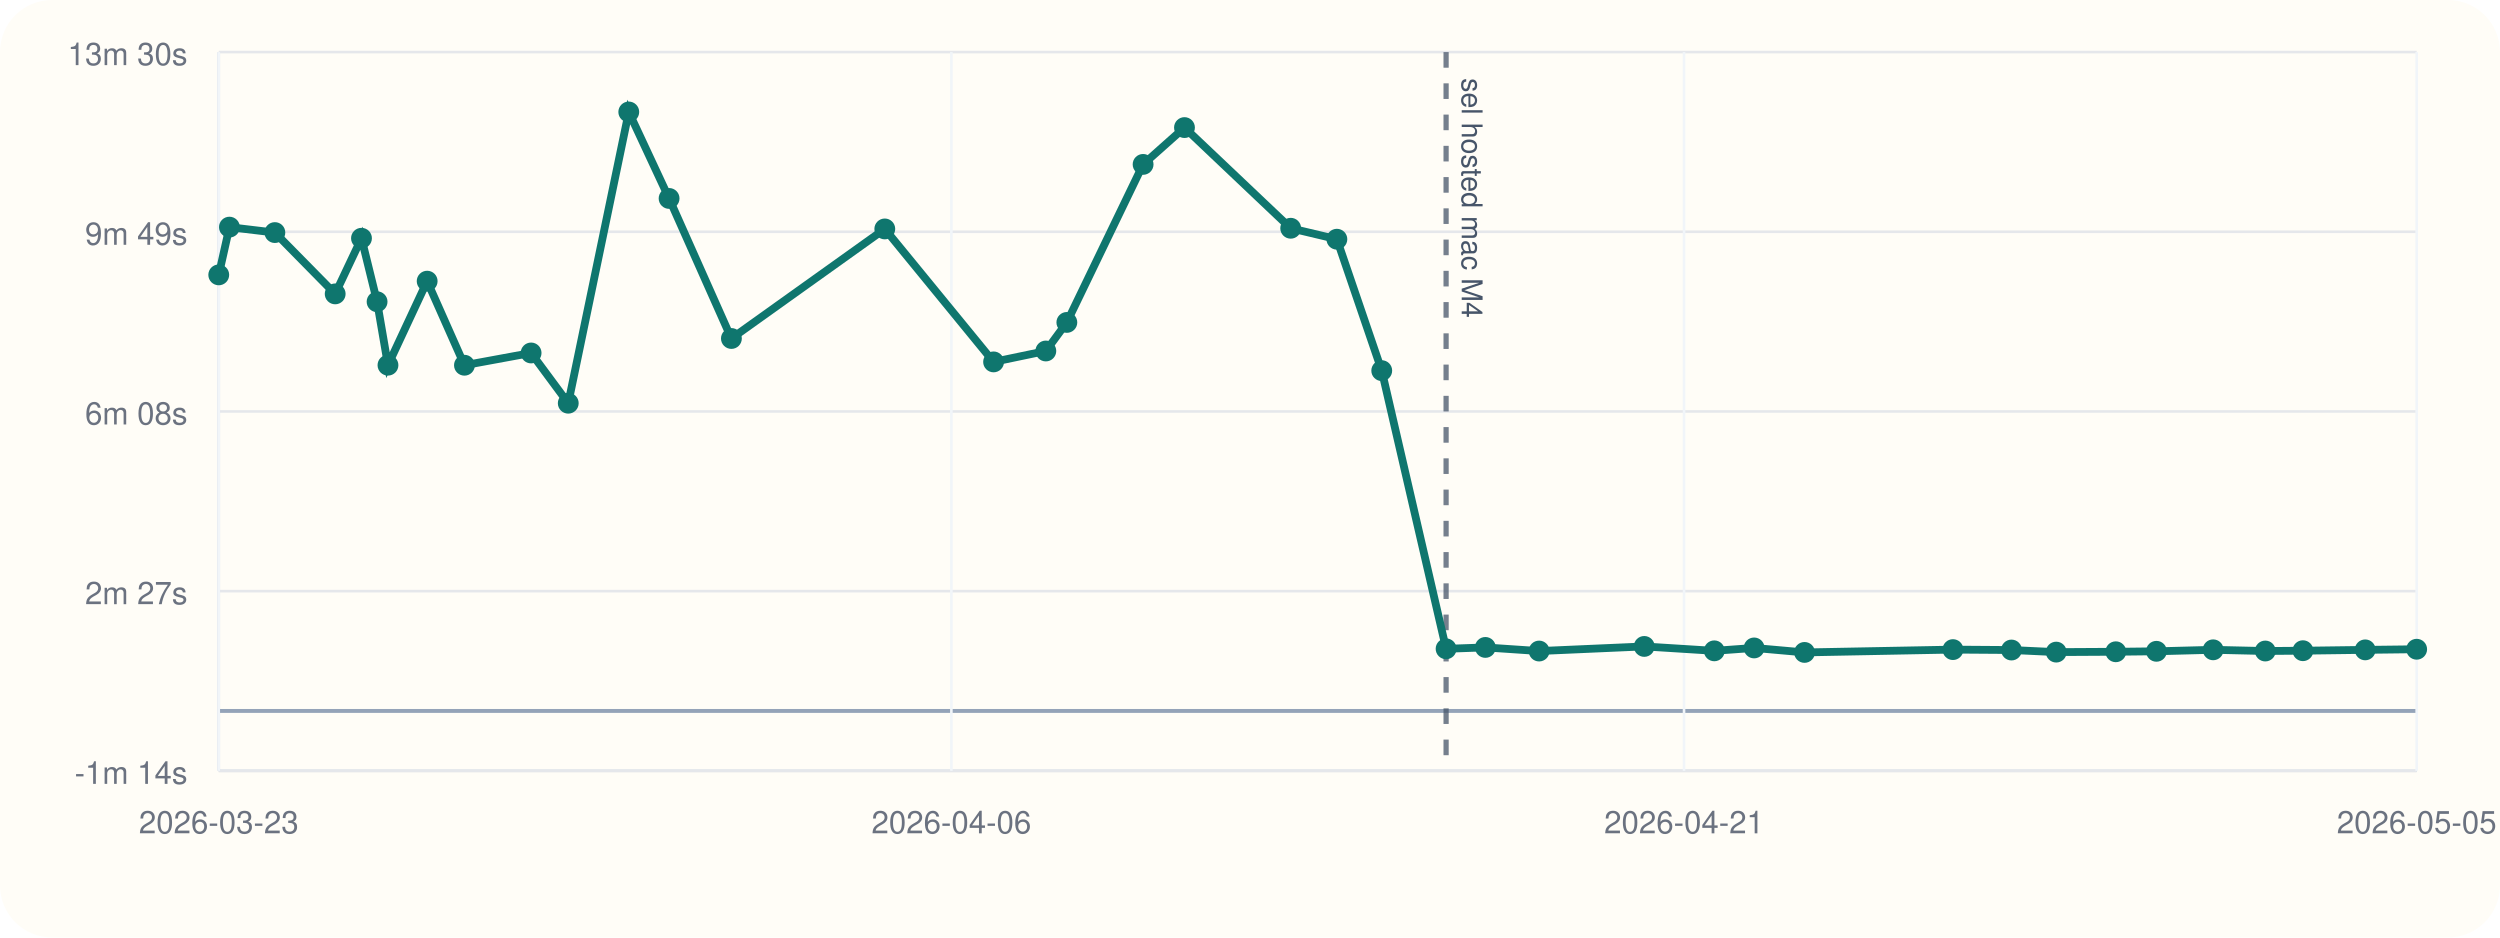
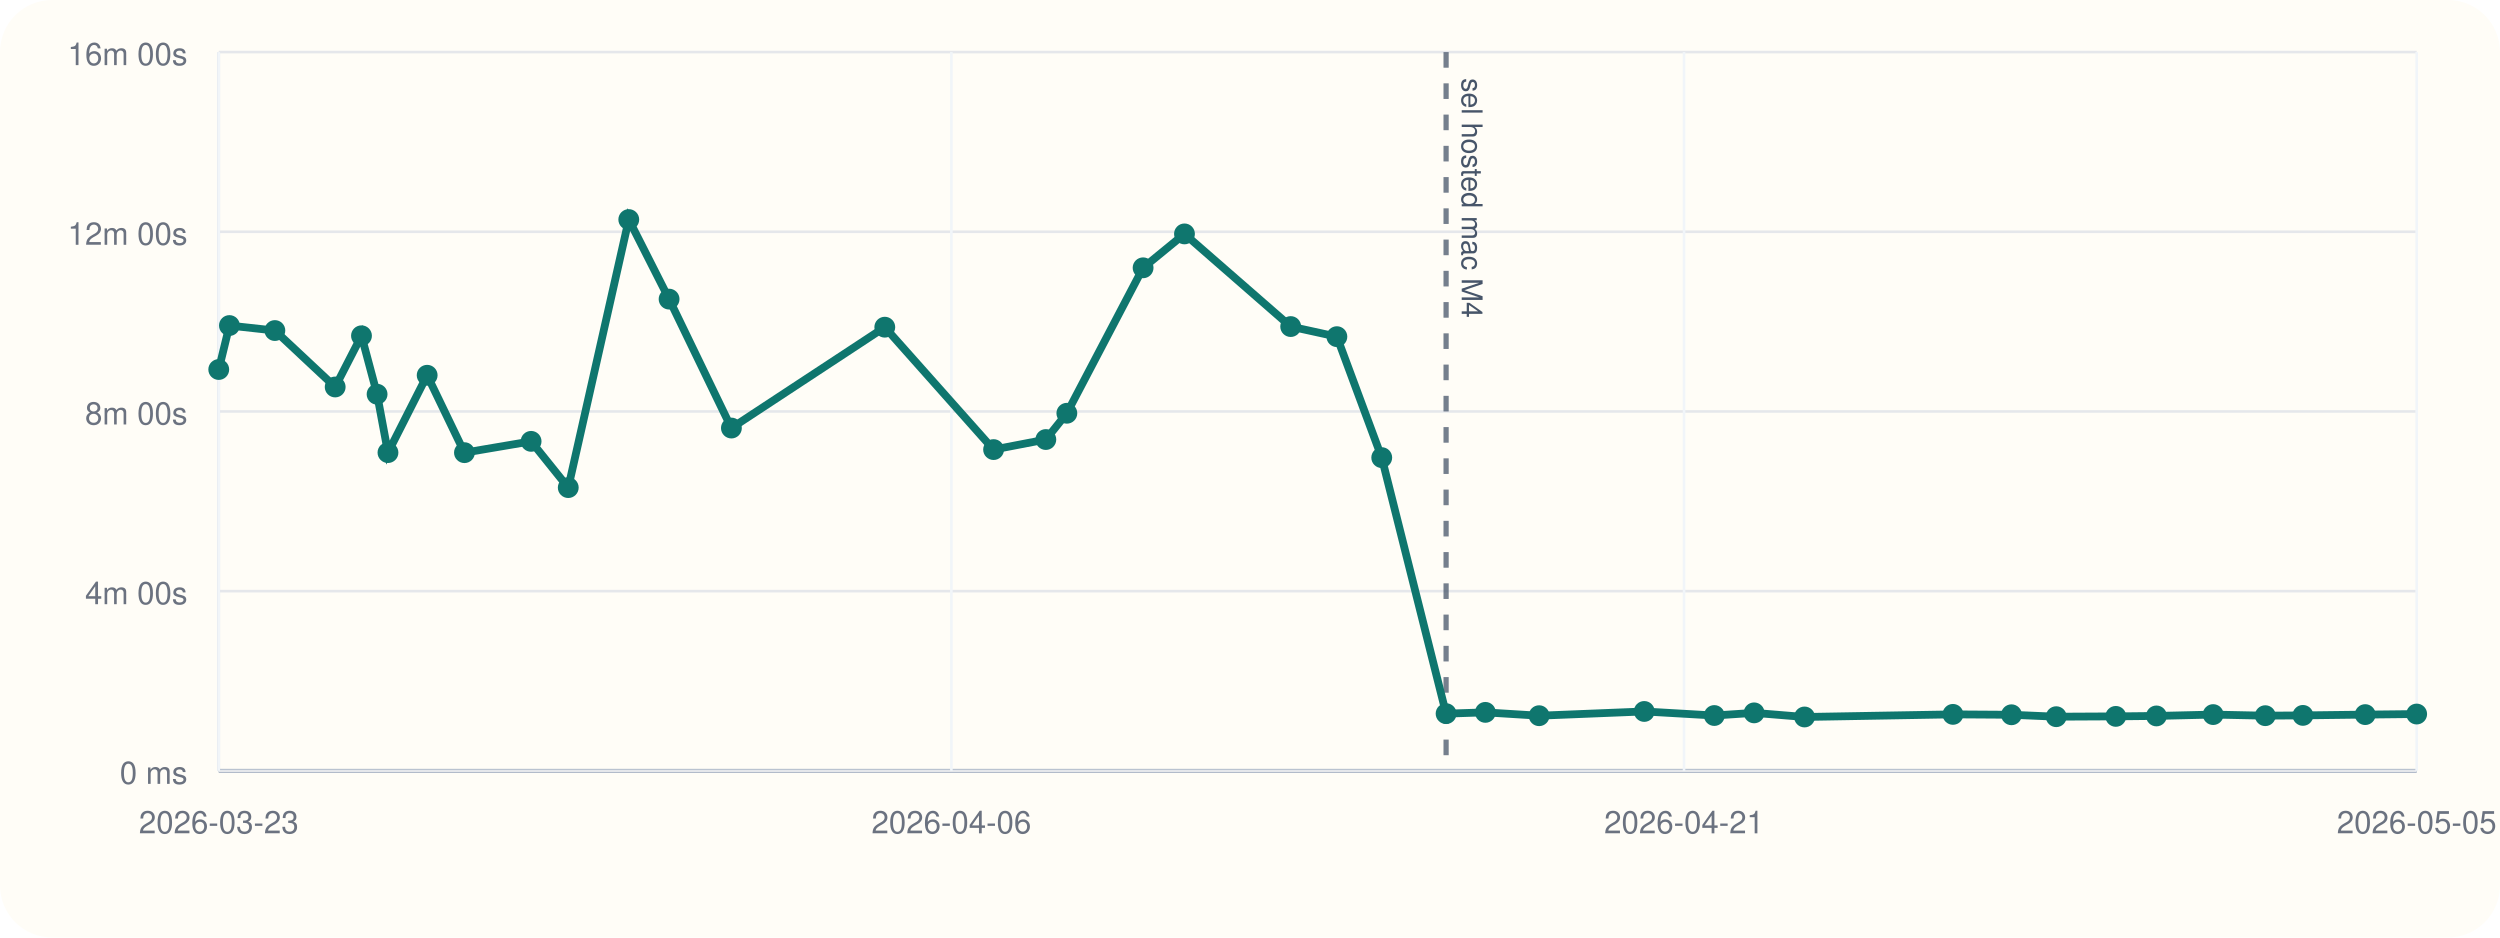
<svg xmlns="http://www.w3.org/2000/svg" viewBox="0 0 960 360">
  <rect width="960" height="360" rx="20" fill="#fffdf7" />
  <line x1="84" y1="296" x2="928" y2="296" stroke="#cbd5e1" stroke-width="1" />
  <line x1="84" y1="20" x2="84" y2="296" stroke="#cbd5e1" stroke-width="1" />
-   <line x1="84" y1="273.00" x2="928" y2="273.00" stroke="#94a3b8" stroke-width="1.5" />
+   <line x1="84" y1="296.00" x2="928" y2="296.00" stroke="#94a3b8" stroke-width="1.5" />
  <line x1="84" y1="296.00" x2="928" y2="296.00" stroke="#e5e7eb" stroke-width="1" />
-   <text x="72" y="301.00" text-anchor="end" font-size="12" font-family="Helvetica, Arial, sans-serif" fill="#6b7280">-1m 14s</text>
+   <text x="72" y="301.00" text-anchor="end" font-size="12" font-family="Helvetica, Arial, sans-serif" fill="#6b7280">0 ms</text>
  <line x1="84" y1="227.00" x2="928" y2="227.00" stroke="#e5e7eb" stroke-width="1" />
-   <text x="72" y="232.00" text-anchor="end" font-size="12" font-family="Helvetica, Arial, sans-serif" fill="#6b7280">2m 27s</text>
+   <text x="72" y="232.00" text-anchor="end" font-size="12" font-family="Helvetica, Arial, sans-serif" fill="#6b7280">4m 00s</text>
  <line x1="84" y1="158.00" x2="928" y2="158.00" stroke="#e5e7eb" stroke-width="1" />
-   <text x="72" y="163.00" text-anchor="end" font-size="12" font-family="Helvetica, Arial, sans-serif" fill="#6b7280">6m 08s</text>
+   <text x="72" y="163.00" text-anchor="end" font-size="12" font-family="Helvetica, Arial, sans-serif" fill="#6b7280">8m 00s</text>
  <line x1="84" y1="89.00" x2="928" y2="89.00" stroke="#e5e7eb" stroke-width="1" />
-   <text x="72" y="94.00" text-anchor="end" font-size="12" font-family="Helvetica, Arial, sans-serif" fill="#6b7280">9m 49s</text>
+   <text x="72" y="94.00" text-anchor="end" font-size="12" font-family="Helvetica, Arial, sans-serif" fill="#6b7280">12m 00s</text>
  <line x1="84" y1="20.00" x2="928" y2="20.00" stroke="#e5e7eb" stroke-width="1" />
-   <text x="72" y="25.00" text-anchor="end" font-size="12" font-family="Helvetica, Arial, sans-serif" fill="#6b7280">13m 30s</text>
+   <text x="72" y="25.00" text-anchor="end" font-size="12" font-family="Helvetica, Arial, sans-serif" fill="#6b7280">16m 00s</text>
  <line x1="84.00" y1="20" x2="84.00" y2="296" stroke="#f1f5f9" stroke-width="1" />
  <text x="84.00" y="320" text-anchor="middle" font-size="12" font-family="Helvetica, Arial, sans-serif" fill="#6b7280">2026-03-23</text>
  <line x1="365.33" y1="20" x2="365.33" y2="296" stroke="#f1f5f9" stroke-width="1" />
  <text x="365.33" y="320" text-anchor="middle" font-size="12" font-family="Helvetica, Arial, sans-serif" fill="#6b7280">2026-04-06</text>
  <line x1="646.67" y1="20" x2="646.67" y2="296" stroke="#f1f5f9" stroke-width="1" />
  <text x="646.67" y="320" text-anchor="middle" font-size="12" font-family="Helvetica, Arial, sans-serif" fill="#6b7280">2026-04-21</text>
  <line x1="928.00" y1="20" x2="928.00" y2="296" stroke="#f1f5f9" stroke-width="1" />
  <text x="928.00" y="320" text-anchor="middle" font-size="12" font-family="Helvetica, Arial, sans-serif" fill="#6b7280">2026-05-05</text>
  <line x1="555.30" y1="20" x2="555.30" y2="296" stroke="#475569" stroke-width="2" stroke-dasharray="6 6" opacity="0.75" />
  <text x="561.30" y="30" transform="rotate(90 561.30 30)" font-size="11" font-family="Helvetica, Arial, sans-serif" fill="#475569">sel hosted mac M4</text>
-   <polyline fill="none" stroke="#0f766e" stroke-width="3" points="84.00,105.55 88.10,87.22 105.55,89.31 128.71,112.85 138.81,91.49 144.80,115.87 148.98,140.23 164.03,107.97 178.35,140.25 203.94,135.54 218.21,154.83 241.45,43.00 256.93,76.20 280.86,129.98 339.76,87.91 381.54,138.97 401.60,134.78 409.67,123.81 438.95,63.13 454.84,48.99 495.63,87.65 513.36,91.86 530.59,142.33 555.30,249.14 570.38,248.61 591.02,250.00 631.39,248.23 658.29,249.92 673.58,248.81 692.94,250.53 749.93,249.45 772.41,249.61 789.59,250.41 812.47,250.28 828.07,250.10 849.85,249.53 869.87,249.99 884.32,249.87 908.24,249.55 928.00,249.31" />
-   <circle cx="84.00" cy="105.55" r="4" fill="#0f766e" />
-   <circle cx="88.10" cy="87.22" r="4" fill="#0f766e" />
-   <circle cx="105.55" cy="89.31" r="4" fill="#0f766e" />
-   <circle cx="128.71" cy="112.85" r="4" fill="#0f766e" />
-   <circle cx="138.81" cy="91.49" r="4" fill="#0f766e" />
-   <circle cx="144.80" cy="115.87" r="4" fill="#0f766e" />
-   <circle cx="148.98" cy="140.23" r="4" fill="#0f766e" />
-   <circle cx="164.03" cy="107.97" r="4" fill="#0f766e" />
-   <circle cx="178.35" cy="140.25" r="4" fill="#0f766e" />
-   <circle cx="203.94" cy="135.54" r="4" fill="#0f766e" />
-   <circle cx="218.21" cy="154.83" r="4" fill="#0f766e" />
-   <circle cx="241.45" cy="43.00" r="4" fill="#0f766e" />
-   <circle cx="256.93" cy="76.20" r="4" fill="#0f766e" />
-   <circle cx="280.86" cy="129.98" r="4" fill="#0f766e" />
-   <circle cx="339.76" cy="87.91" r="4" fill="#0f766e" />
-   <circle cx="381.54" cy="138.97" r="4" fill="#0f766e" />
-   <circle cx="401.60" cy="134.78" r="4" fill="#0f766e" />
-   <circle cx="409.67" cy="123.81" r="4" fill="#0f766e" />
-   <circle cx="438.95" cy="63.13" r="4" fill="#0f766e" />
-   <circle cx="454.84" cy="48.99" r="4" fill="#0f766e" />
-   <circle cx="495.63" cy="87.65" r="4" fill="#0f766e" />
-   <circle cx="513.36" cy="91.86" r="4" fill="#0f766e" />
-   <circle cx="530.59" cy="142.33" r="4" fill="#0f766e" />
-   <circle cx="555.30" cy="249.14" r="4" fill="#0f766e" />
-   <circle cx="570.38" cy="248.61" r="4" fill="#0f766e" />
-   <circle cx="591.02" cy="250.00" r="4" fill="#0f766e" />
-   <circle cx="631.39" cy="248.23" r="4" fill="#0f766e" />
-   <circle cx="658.29" cy="249.92" r="4" fill="#0f766e" />
-   <circle cx="673.58" cy="248.81" r="4" fill="#0f766e" />
-   <circle cx="692.94" cy="250.53" r="4" fill="#0f766e" />
-   <circle cx="749.93" cy="249.45" r="4" fill="#0f766e" />
-   <circle cx="772.41" cy="249.61" r="4" fill="#0f766e" />
-   <circle cx="789.59" cy="250.41" r="4" fill="#0f766e" />
-   <circle cx="812.47" cy="250.28" r="4" fill="#0f766e" />
-   <circle cx="828.07" cy="250.10" r="4" fill="#0f766e" />
-   <circle cx="849.85" cy="249.53" r="4" fill="#0f766e" />
-   <circle cx="869.87" cy="249.99" r="4" fill="#0f766e" />
-   <circle cx="884.32" cy="249.87" r="4" fill="#0f766e" />
-   <circle cx="908.24" cy="249.55" r="4" fill="#0f766e" />
-   <circle cx="928.00" cy="249.31" r="4" fill="#0f766e" />
+   <polyline fill="none" stroke="#0f766e" stroke-width="3" points="84.00,141.89 88.10,125.01 105.55,126.93 128.71,148.60 138.81,128.94 144.80,151.38 148.98,173.80 164.03,144.10 178.35,173.82 203.94,169.48 218.21,187.24 241.45,84.31 256.93,114.86 280.86,164.37 339.76,125.64 381.54,172.64 401.60,168.78 409.67,158.69 438.95,102.84 454.84,89.82 495.63,125.40 513.36,129.28 530.59,175.73 555.30,274.04 570.38,273.55 591.02,274.83 631.39,273.20 658.29,274.76 673.58,273.74 692.94,275.32 749.93,274.32 772.41,274.47 789.59,275.21 812.47,275.09 828.07,274.92 849.85,274.40 869.87,274.82 884.32,274.71 908.24,274.41 928.00,274.19" />
+   <circle cx="84.00" cy="141.89" r="4" fill="#0f766e" />
+   <circle cx="88.10" cy="125.01" r="4" fill="#0f766e" />
+   <circle cx="105.55" cy="126.93" r="4" fill="#0f766e" />
+   <circle cx="128.71" cy="148.60" r="4" fill="#0f766e" />
+   <circle cx="138.81" cy="128.94" r="4" fill="#0f766e" />
+   <circle cx="144.80" cy="151.38" r="4" fill="#0f766e" />
+   <circle cx="148.98" cy="173.80" r="4" fill="#0f766e" />
+   <circle cx="164.03" cy="144.10" r="4" fill="#0f766e" />
+   <circle cx="178.35" cy="173.82" r="4" fill="#0f766e" />
+   <circle cx="203.94" cy="169.48" r="4" fill="#0f766e" />
+   <circle cx="218.21" cy="187.24" r="4" fill="#0f766e" />
+   <circle cx="241.45" cy="84.31" r="4" fill="#0f766e" />
+   <circle cx="256.93" cy="114.86" r="4" fill="#0f766e" />
+   <circle cx="280.86" cy="164.37" r="4" fill="#0f766e" />
+   <circle cx="339.76" cy="125.64" r="4" fill="#0f766e" />
+   <circle cx="381.54" cy="172.64" r="4" fill="#0f766e" />
+   <circle cx="401.60" cy="168.78" r="4" fill="#0f766e" />
+   <circle cx="409.67" cy="158.69" r="4" fill="#0f766e" />
+   <circle cx="438.95" cy="102.84" r="4" fill="#0f766e" />
+   <circle cx="454.84" cy="89.82" r="4" fill="#0f766e" />
+   <circle cx="495.63" cy="125.40" r="4" fill="#0f766e" />
+   <circle cx="513.36" cy="129.28" r="4" fill="#0f766e" />
+   <circle cx="530.59" cy="175.73" r="4" fill="#0f766e" />
+   <circle cx="555.30" cy="274.04" r="4" fill="#0f766e" />
+   <circle cx="570.38" cy="273.55" r="4" fill="#0f766e" />
+   <circle cx="591.02" cy="274.83" r="4" fill="#0f766e" />
+   <circle cx="631.39" cy="273.20" r="4" fill="#0f766e" />
+   <circle cx="658.29" cy="274.76" r="4" fill="#0f766e" />
+   <circle cx="673.58" cy="273.74" r="4" fill="#0f766e" />
+   <circle cx="692.94" cy="275.32" r="4" fill="#0f766e" />
+   <circle cx="749.93" cy="274.32" r="4" fill="#0f766e" />
+   <circle cx="772.41" cy="274.47" r="4" fill="#0f766e" />
+   <circle cx="789.59" cy="275.21" r="4" fill="#0f766e" />
+   <circle cx="812.47" cy="275.09" r="4" fill="#0f766e" />
+   <circle cx="828.07" cy="274.92" r="4" fill="#0f766e" />
+   <circle cx="849.85" cy="274.40" r="4" fill="#0f766e" />
+   <circle cx="869.87" cy="274.82" r="4" fill="#0f766e" />
+   <circle cx="884.32" cy="274.71" r="4" fill="#0f766e" />
+   <circle cx="908.24" cy="274.41" r="4" fill="#0f766e" />
+   <circle cx="928.00" cy="274.19" r="4" fill="#0f766e" />
</svg>
